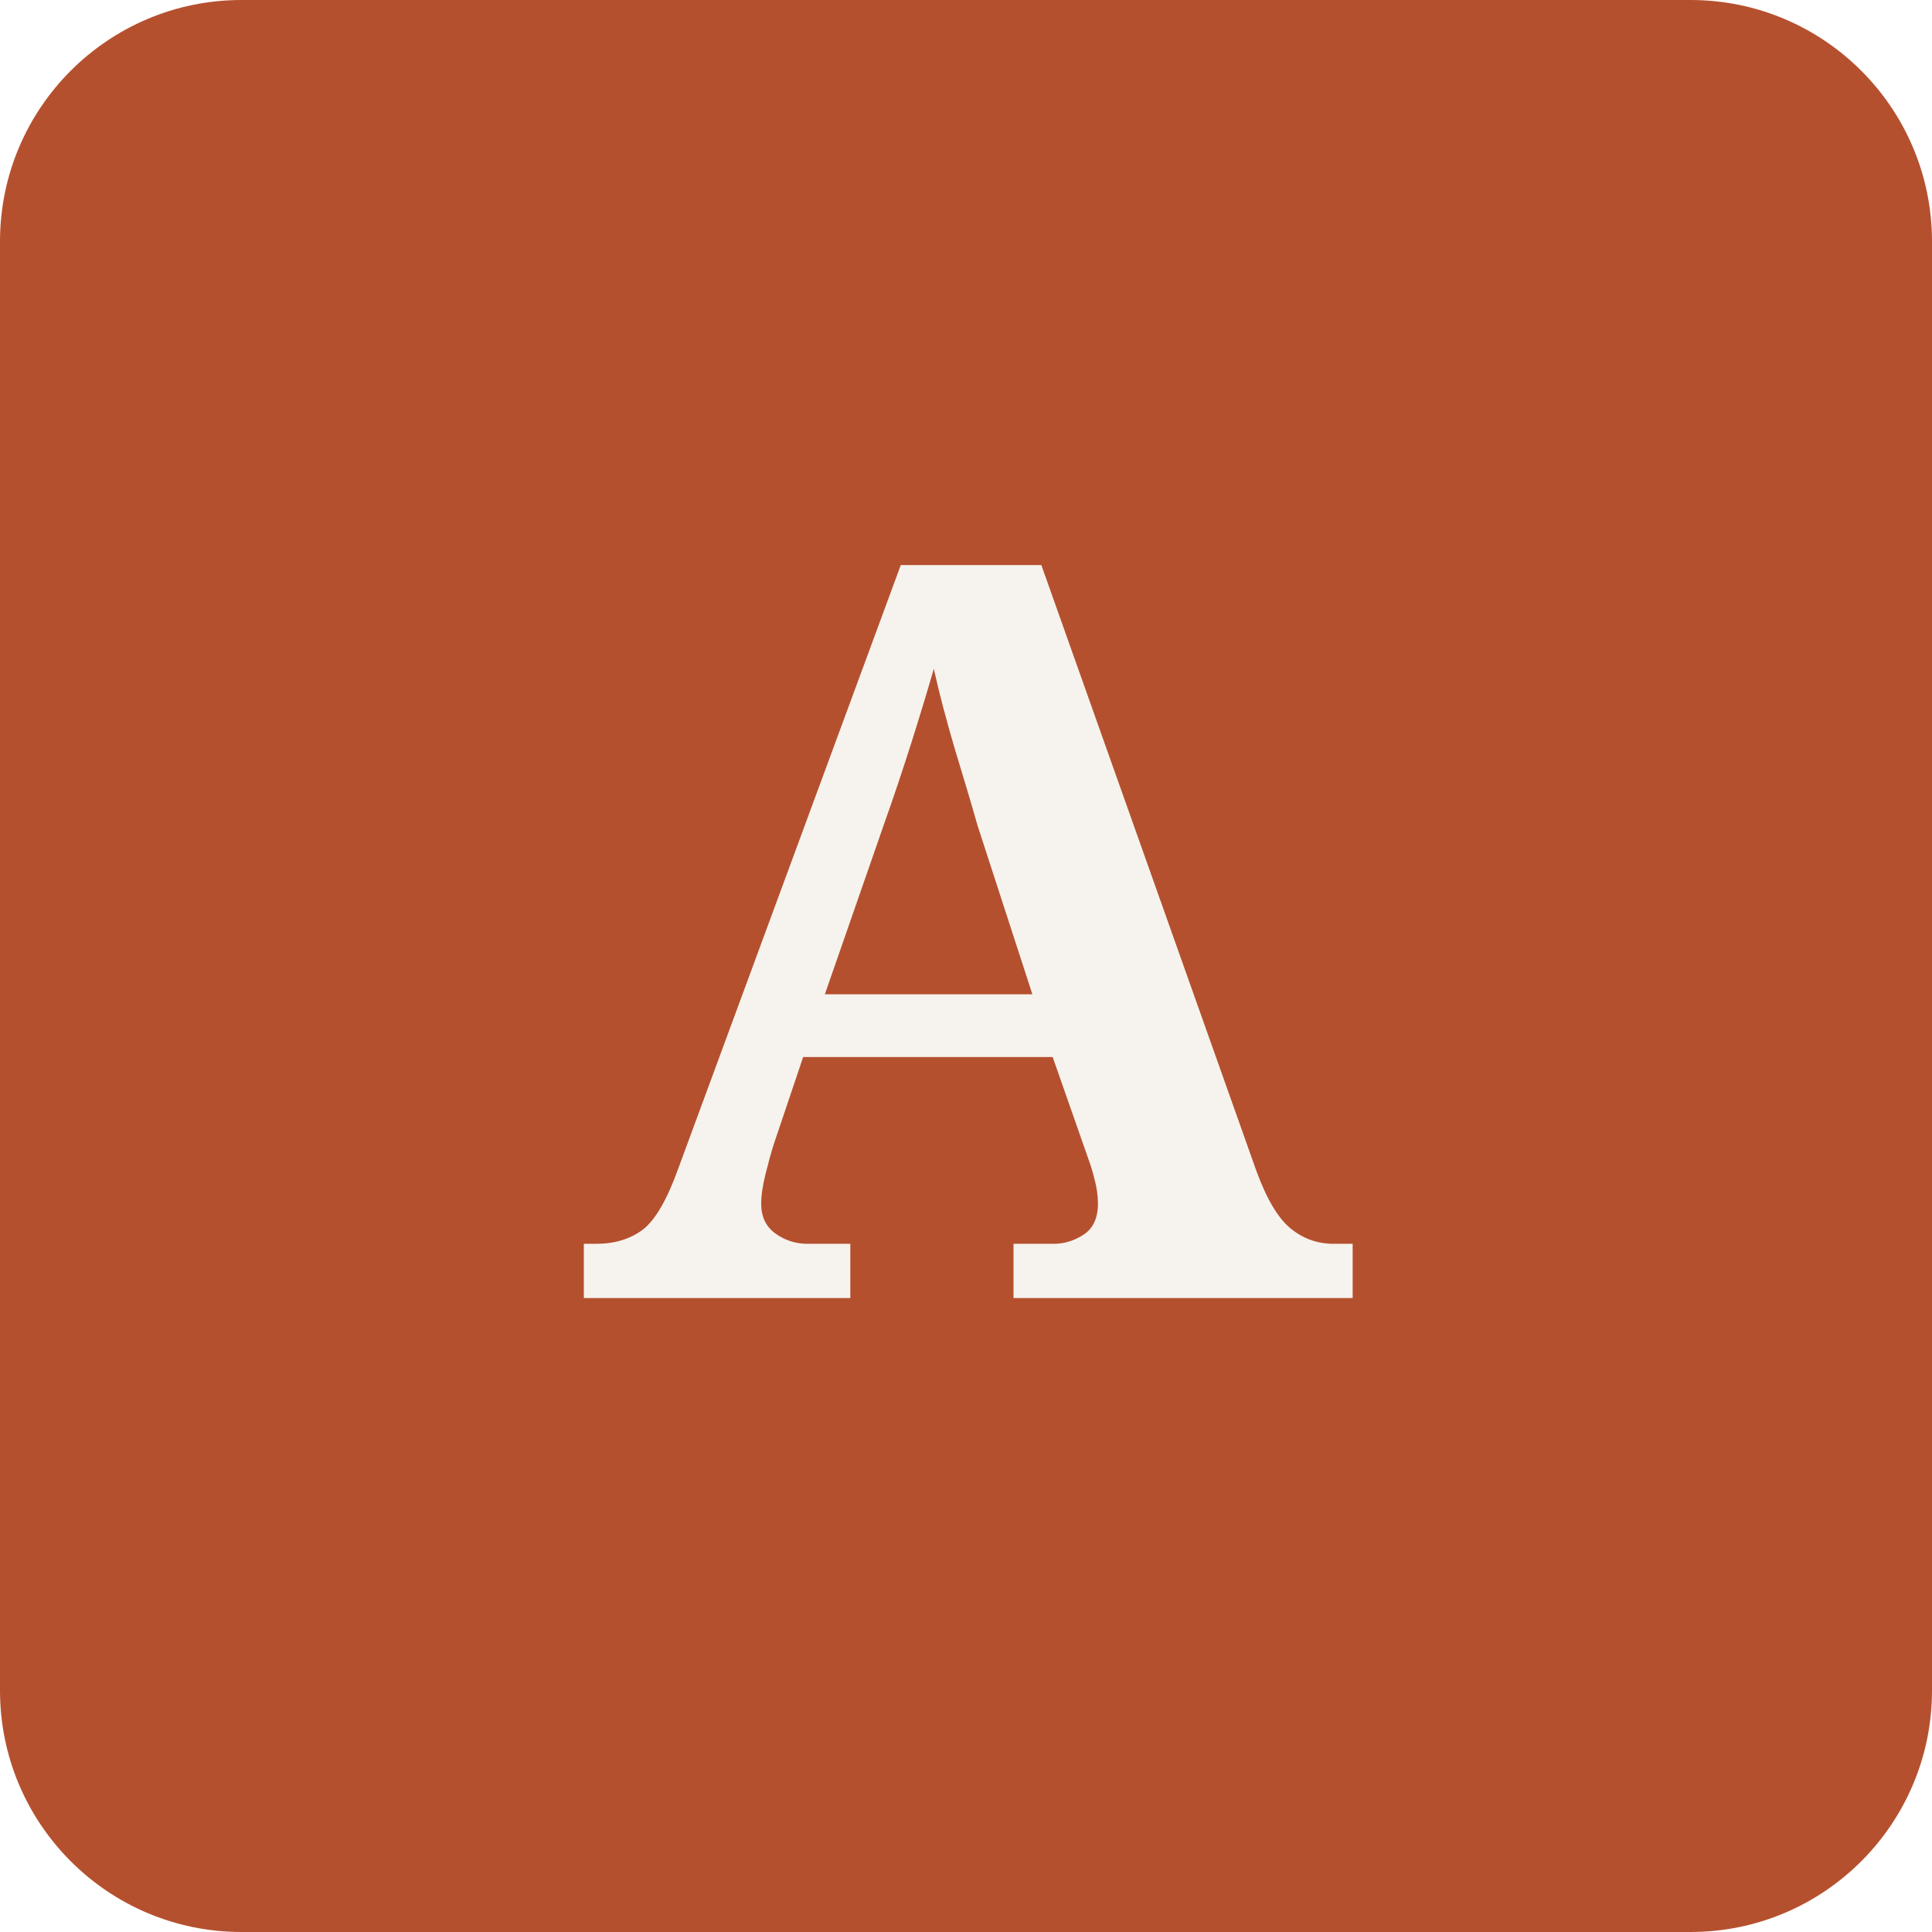
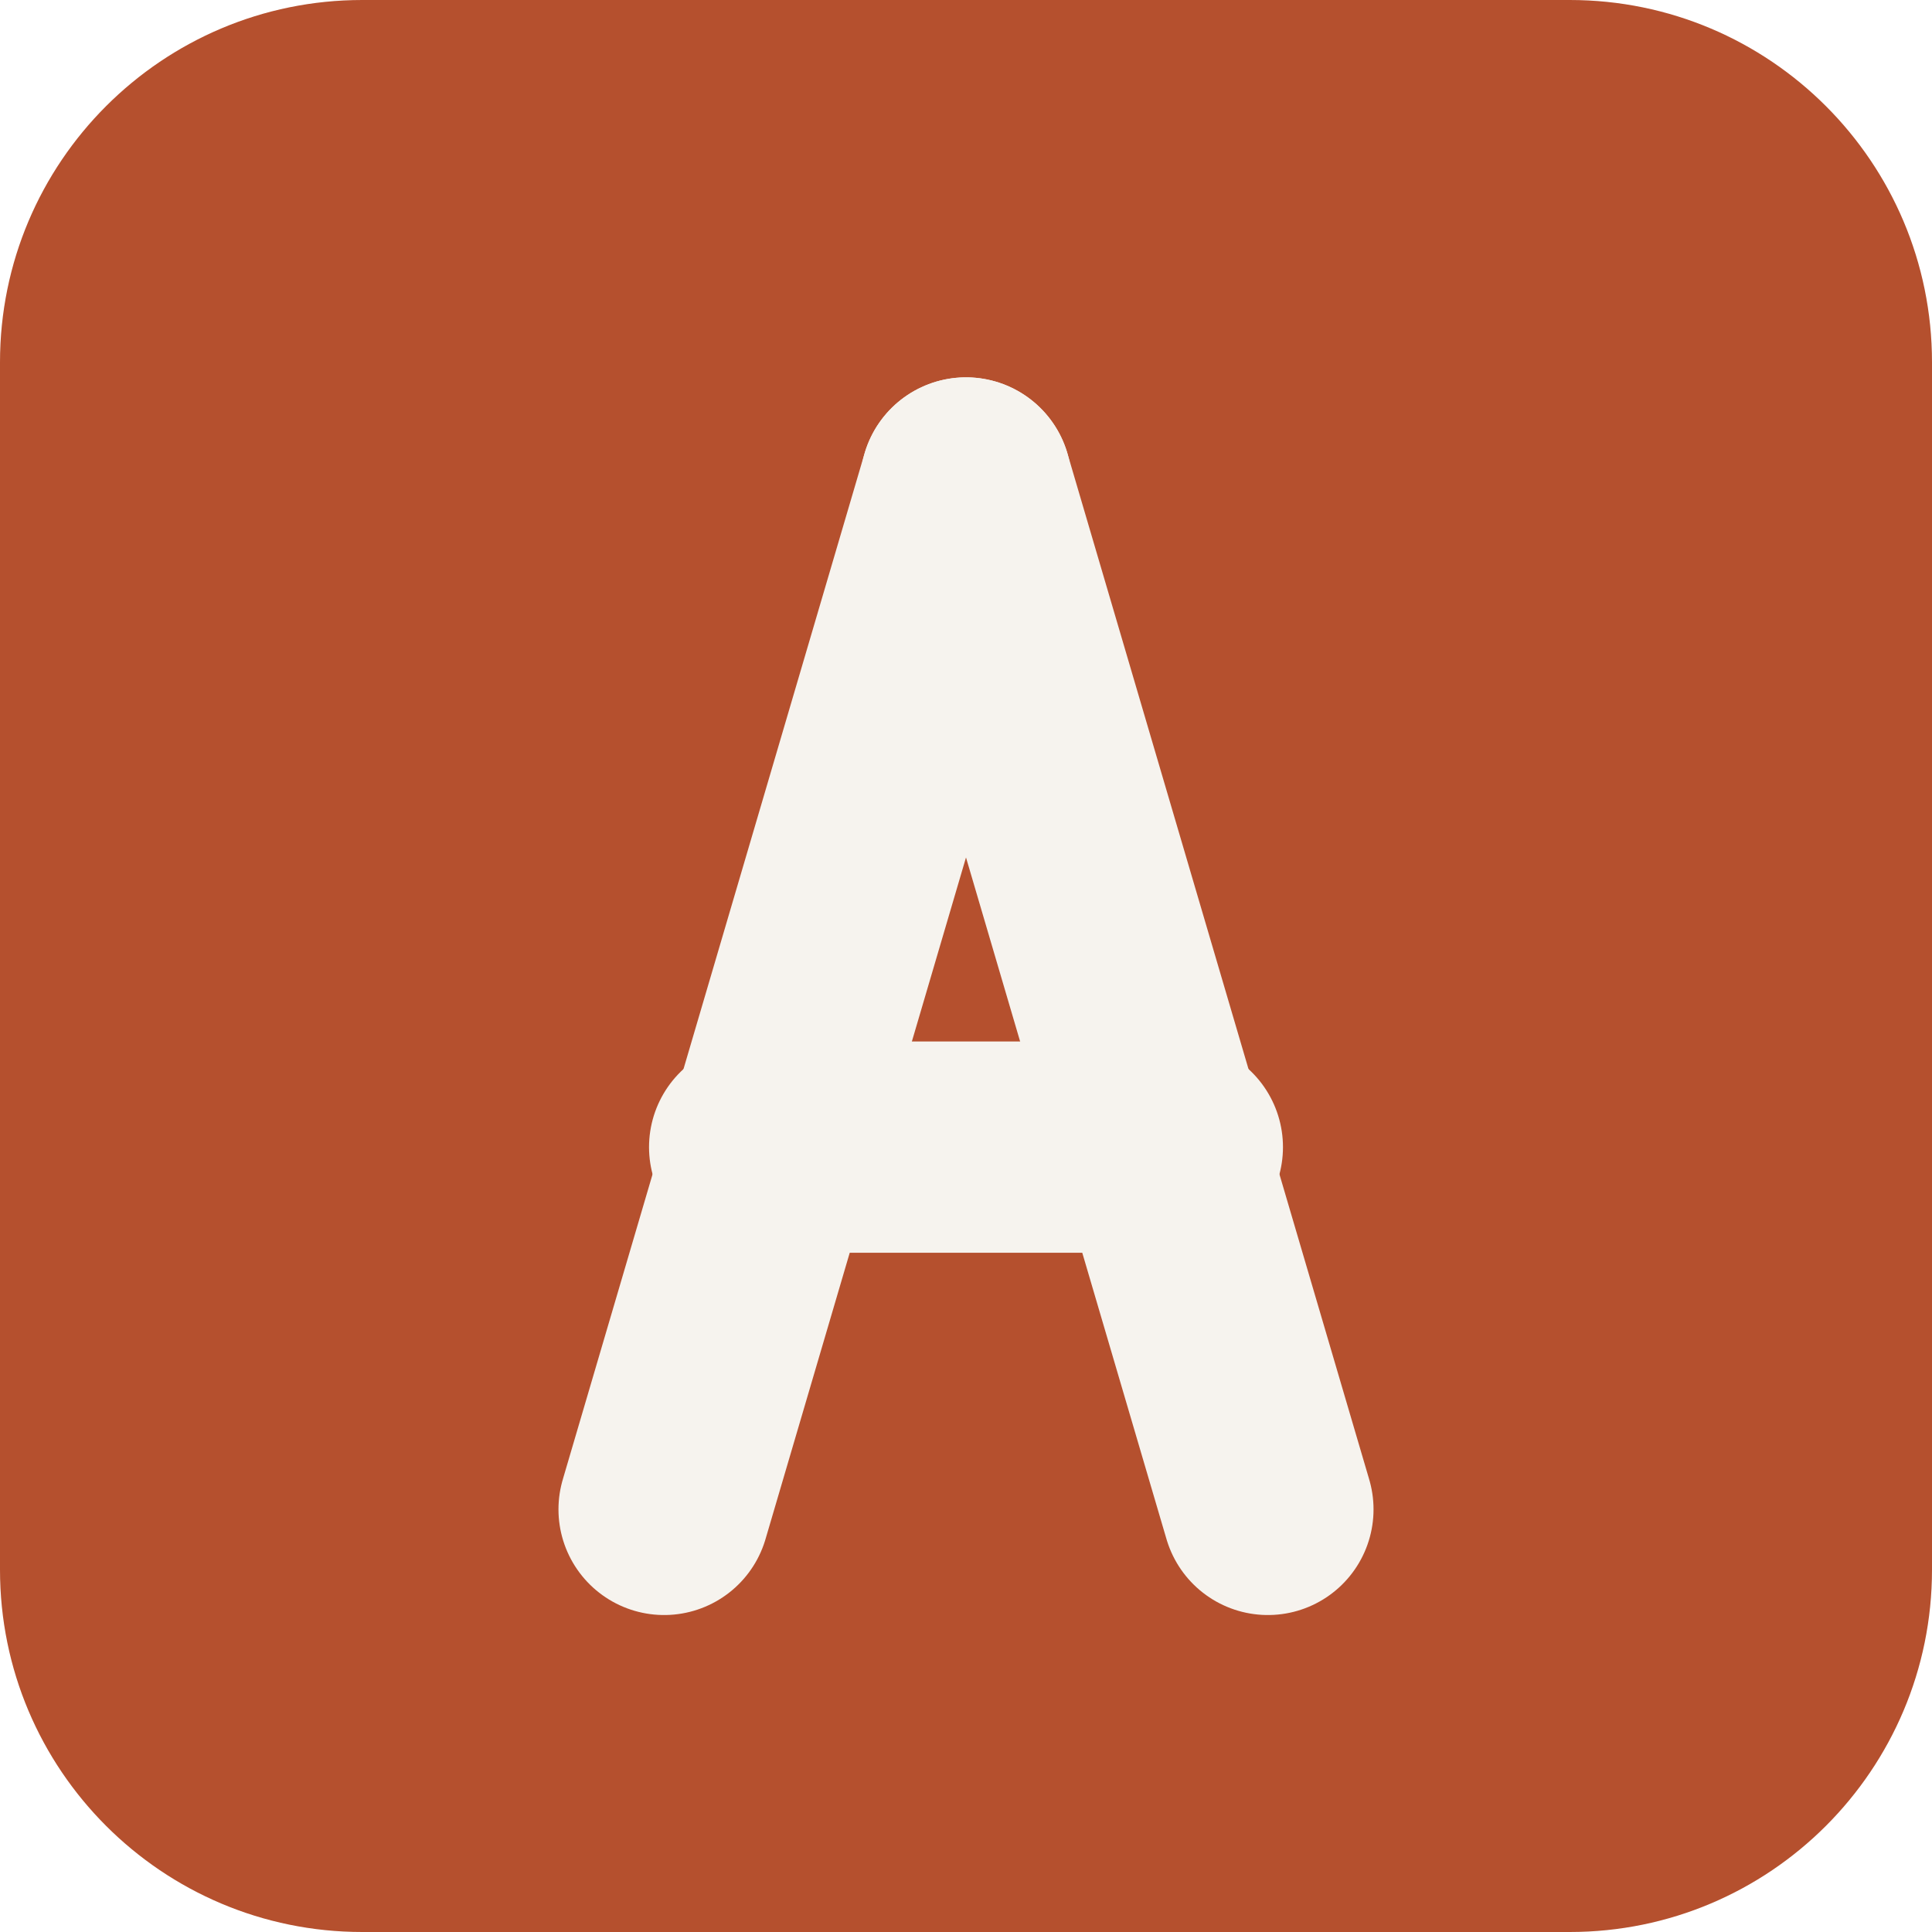
<svg xmlns="http://www.w3.org/2000/svg" viewBox="0 0 64 64">
-   <rect width="64" height="64" rx="8" fill="#b5502e" />
-   <text x="32" y="43" font-family="Fraunces, Georgia, serif" font-size="34" font-weight="600" text-anchor="middle" fill="#f6f3ee">A</text>
+   <rect width="64" height="64" rx="12" fill="#b5502e" />
+   <g fill="none" stroke="#f6f3ee" stroke-width="7" stroke-linecap="round" stroke-linejoin="round">
+     <path d="M32 16 L22 50" />
+     <path d="M32 16 L42 50" />
+     <path d="M25 38 L39 38" />
+   </g>
</svg>
